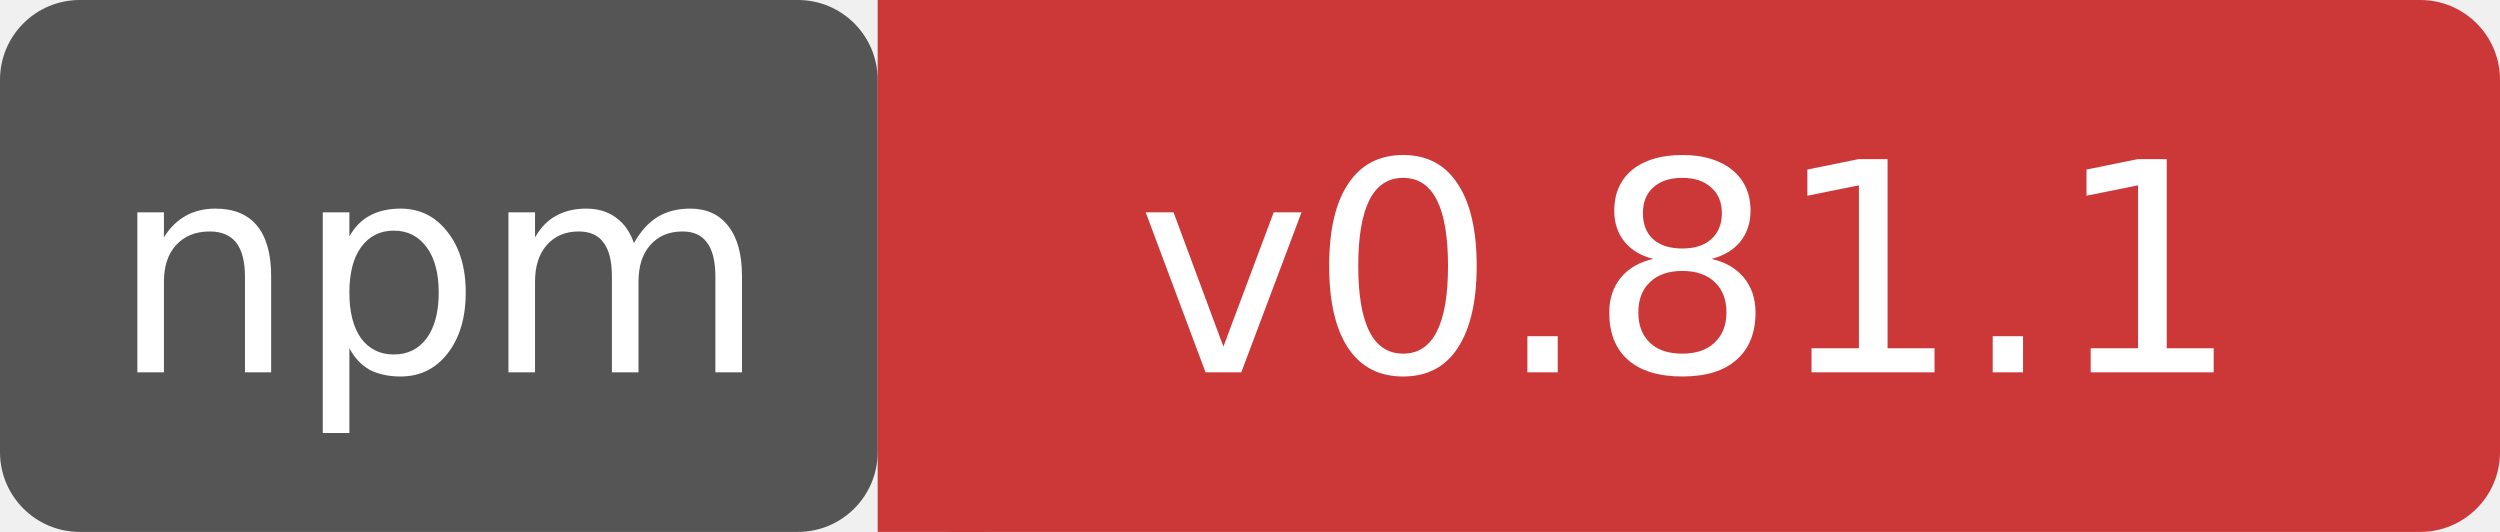
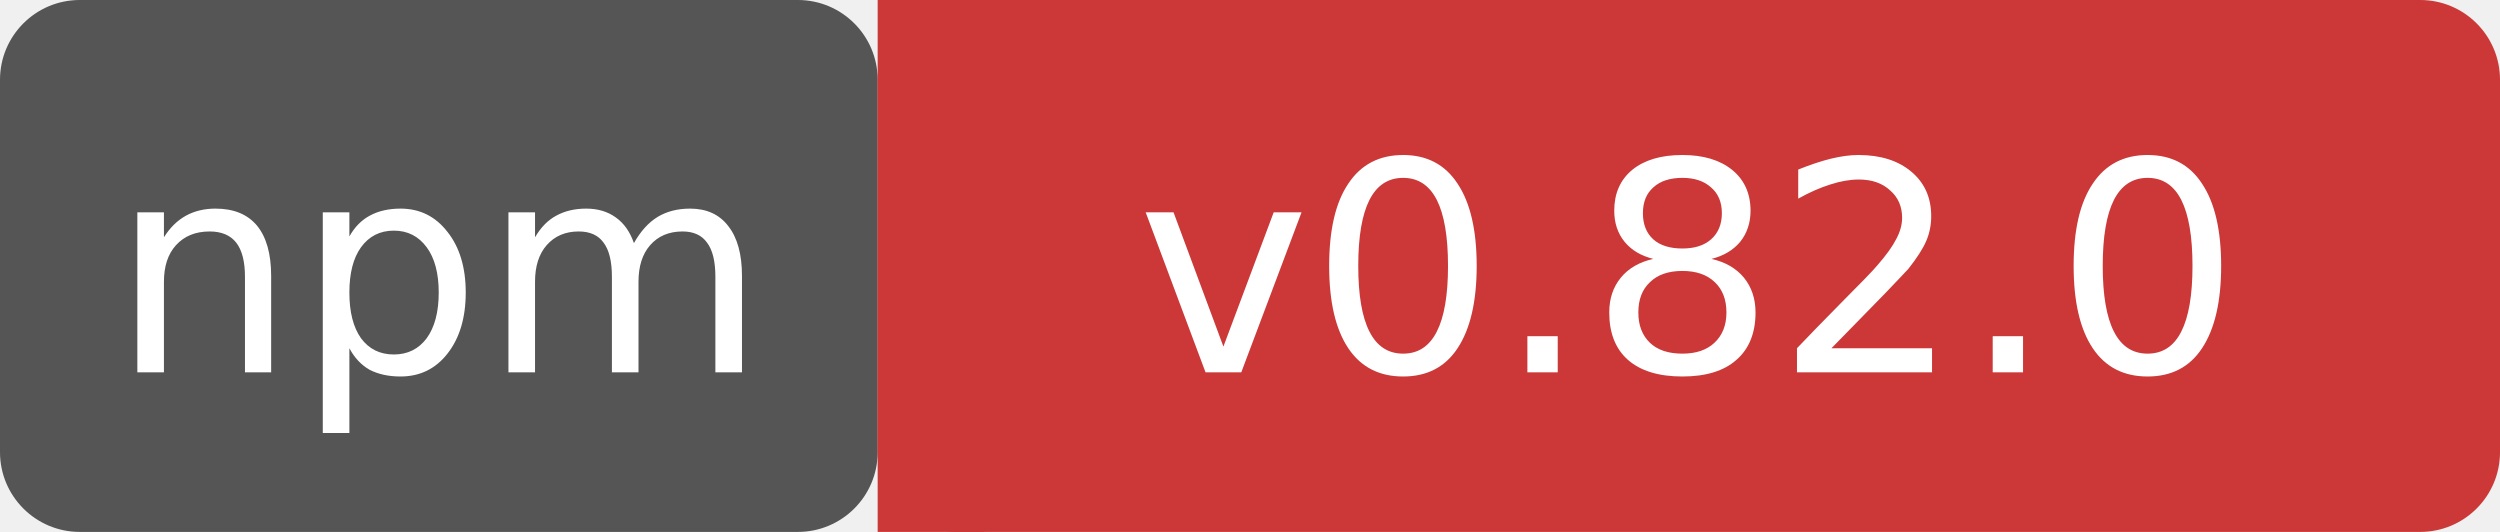
- <svg xmlns="http://www.w3.org/2000/svg" width="94" height="20" role="img" aria-label="npm: v0.81.1">
+ <svg xmlns="http://www.w3.org/2000/svg" width="94" height="20" role="img" aria-label="npm: v0.82.0">
  <rect width="33" height="20" rx="3" fill="#555" />
  <rect x="33" width="61" height="20" rx="3" fill="#cb3837" />
  <rect x="33" width="4" height="20" fill="#cb3837" />
  <g fill="#fff" font-family="Verdana,DejaVu Sans,sans-serif" font-size="11" text-anchor="middle">
    <text x="16.5" y="14">npm</text>
-     <text x="63.5" y="14">v0.81.1</text>
+     <text x="63.5" y="14">v0.82.0</text>
  </g>
</svg>
